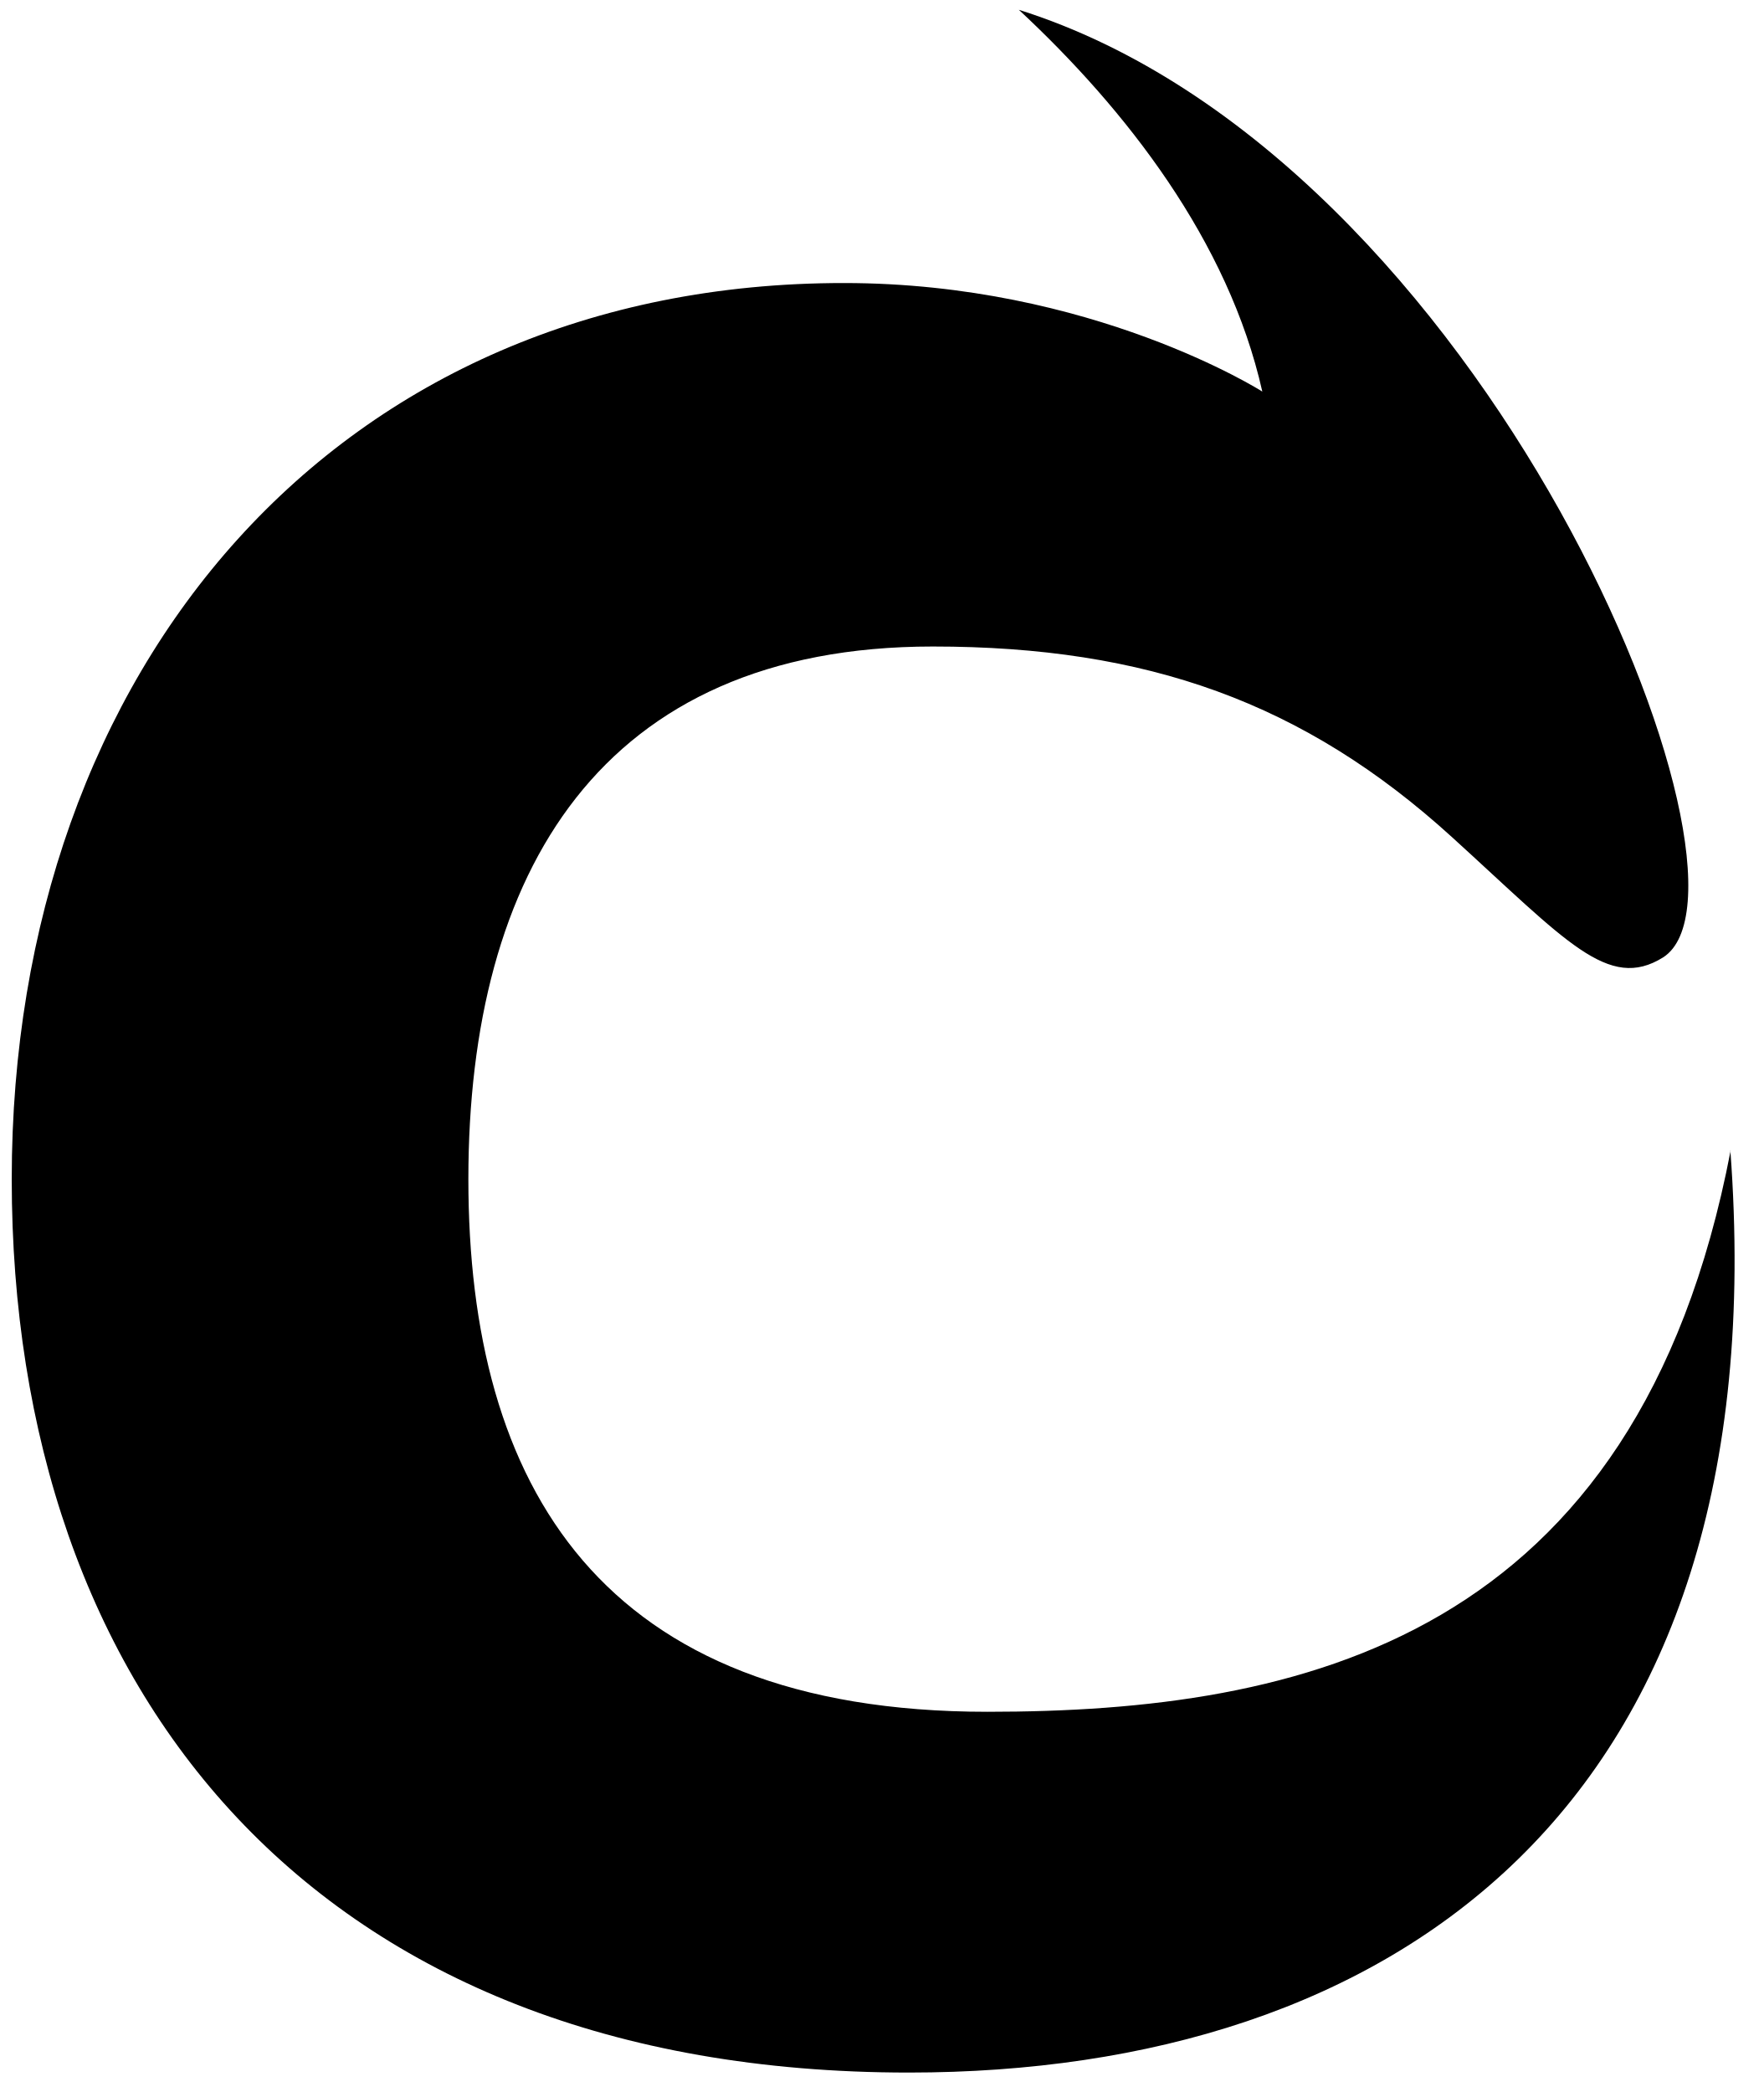
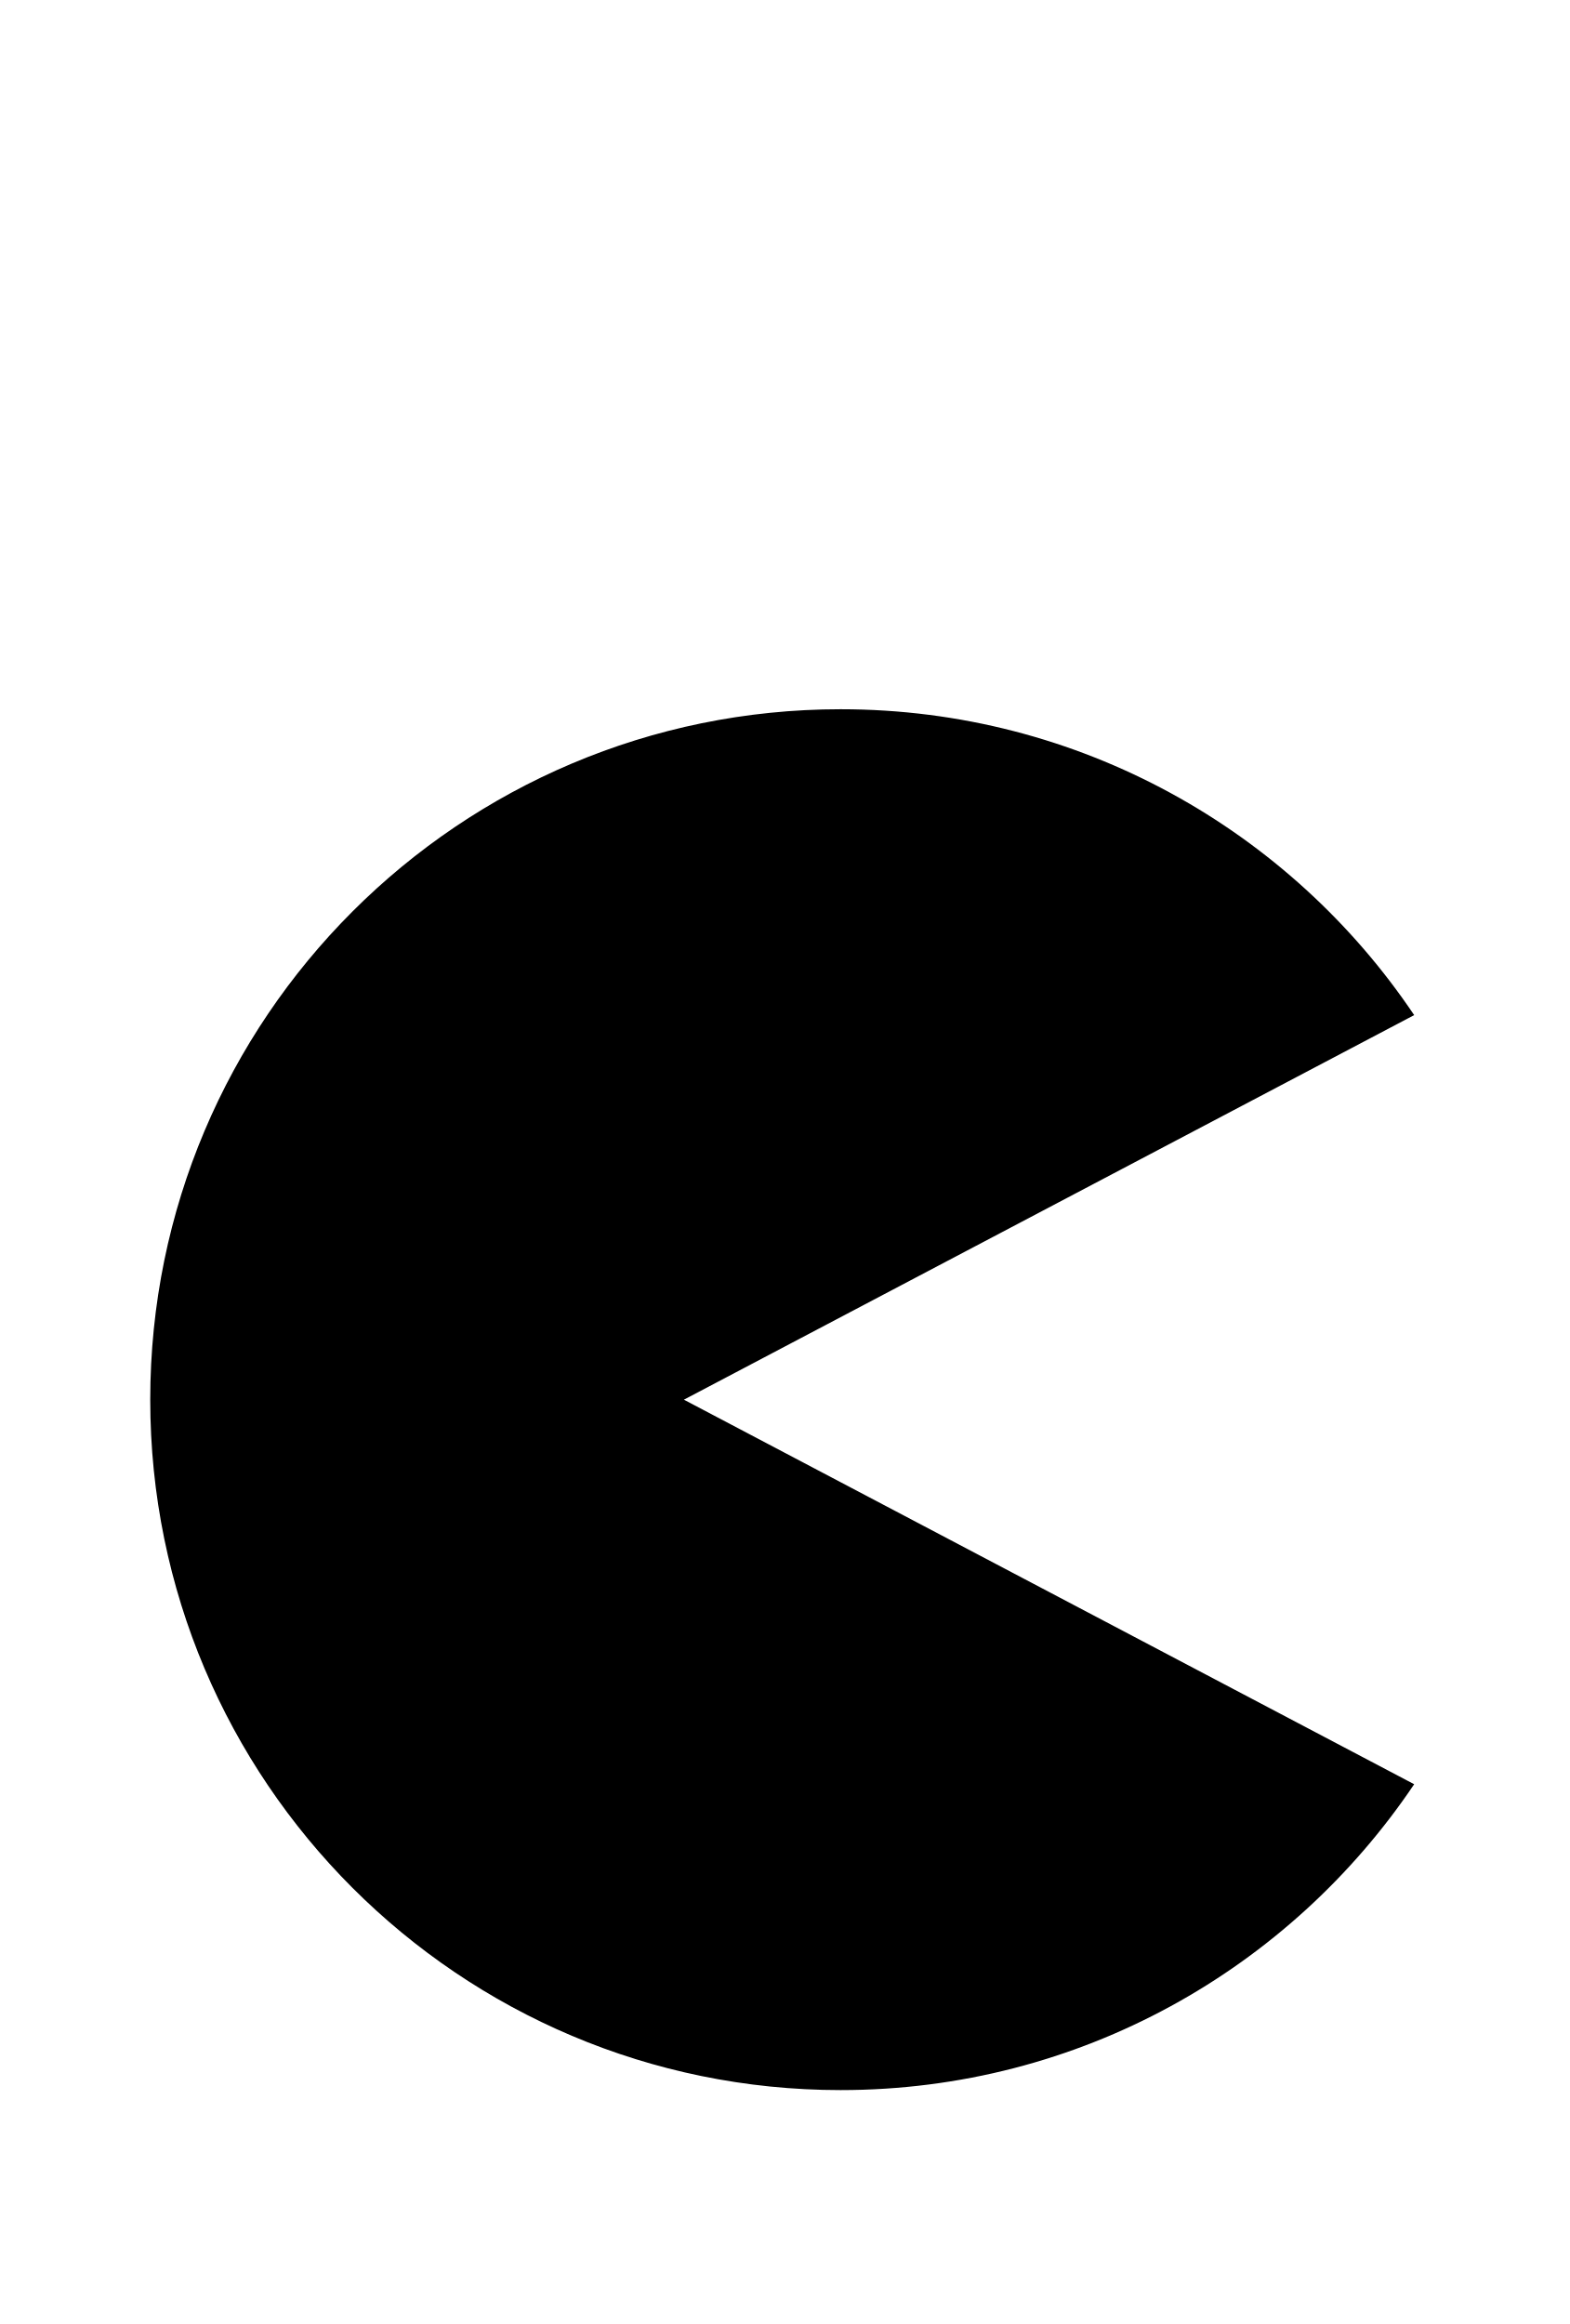
- <svg xmlns="http://www.w3.org/2000/svg" width="43" height="51" viewBox="0 0 43 51" fill="none">
-   <path d="M42.19 28.047C39.902 39.979 31.701 41.731 24.07 41.731C14.634 41.731 11.418 36.215 11.418 28.746C11.418 21.277 14.641 15.761 22.74 15.761C27.959 15.761 31.789 17.124 35.4 20.411C38.184 22.942 39.208 24.175 40.545 23.339C43.345 21.536 36.284 3.844 24.838 0.239C27.447 2.668 29.947 5.869 30.773 9.546C30.773 9.546 26.621 6.9 20.576 6.9C8.231 6.893 0.286 16.259 0.286 28.746C0.286 41.233 7.661 50.526 22.155 50.526C33.857 50.526 43.389 44.146 42.183 28.047H42.19Z" fill="currentColor" />
+ <svg xmlns="http://www.w3.org/2000/svg" width="52" height="77" viewBox="0 0 52 77" fill="none">
+   <path d="M22.661 46.375L46.858 33.633C42.753 27.524 35.777 23.499 27.853 23.499C15.222 23.499 4.978 33.744 4.978 46.375C4.978 59.006 15.222 69.25 27.853 69.25C35.777 69.25 42.746 65.226 46.858 59.116L22.661 46.375Z" fill="currentColor" />
</svg>
